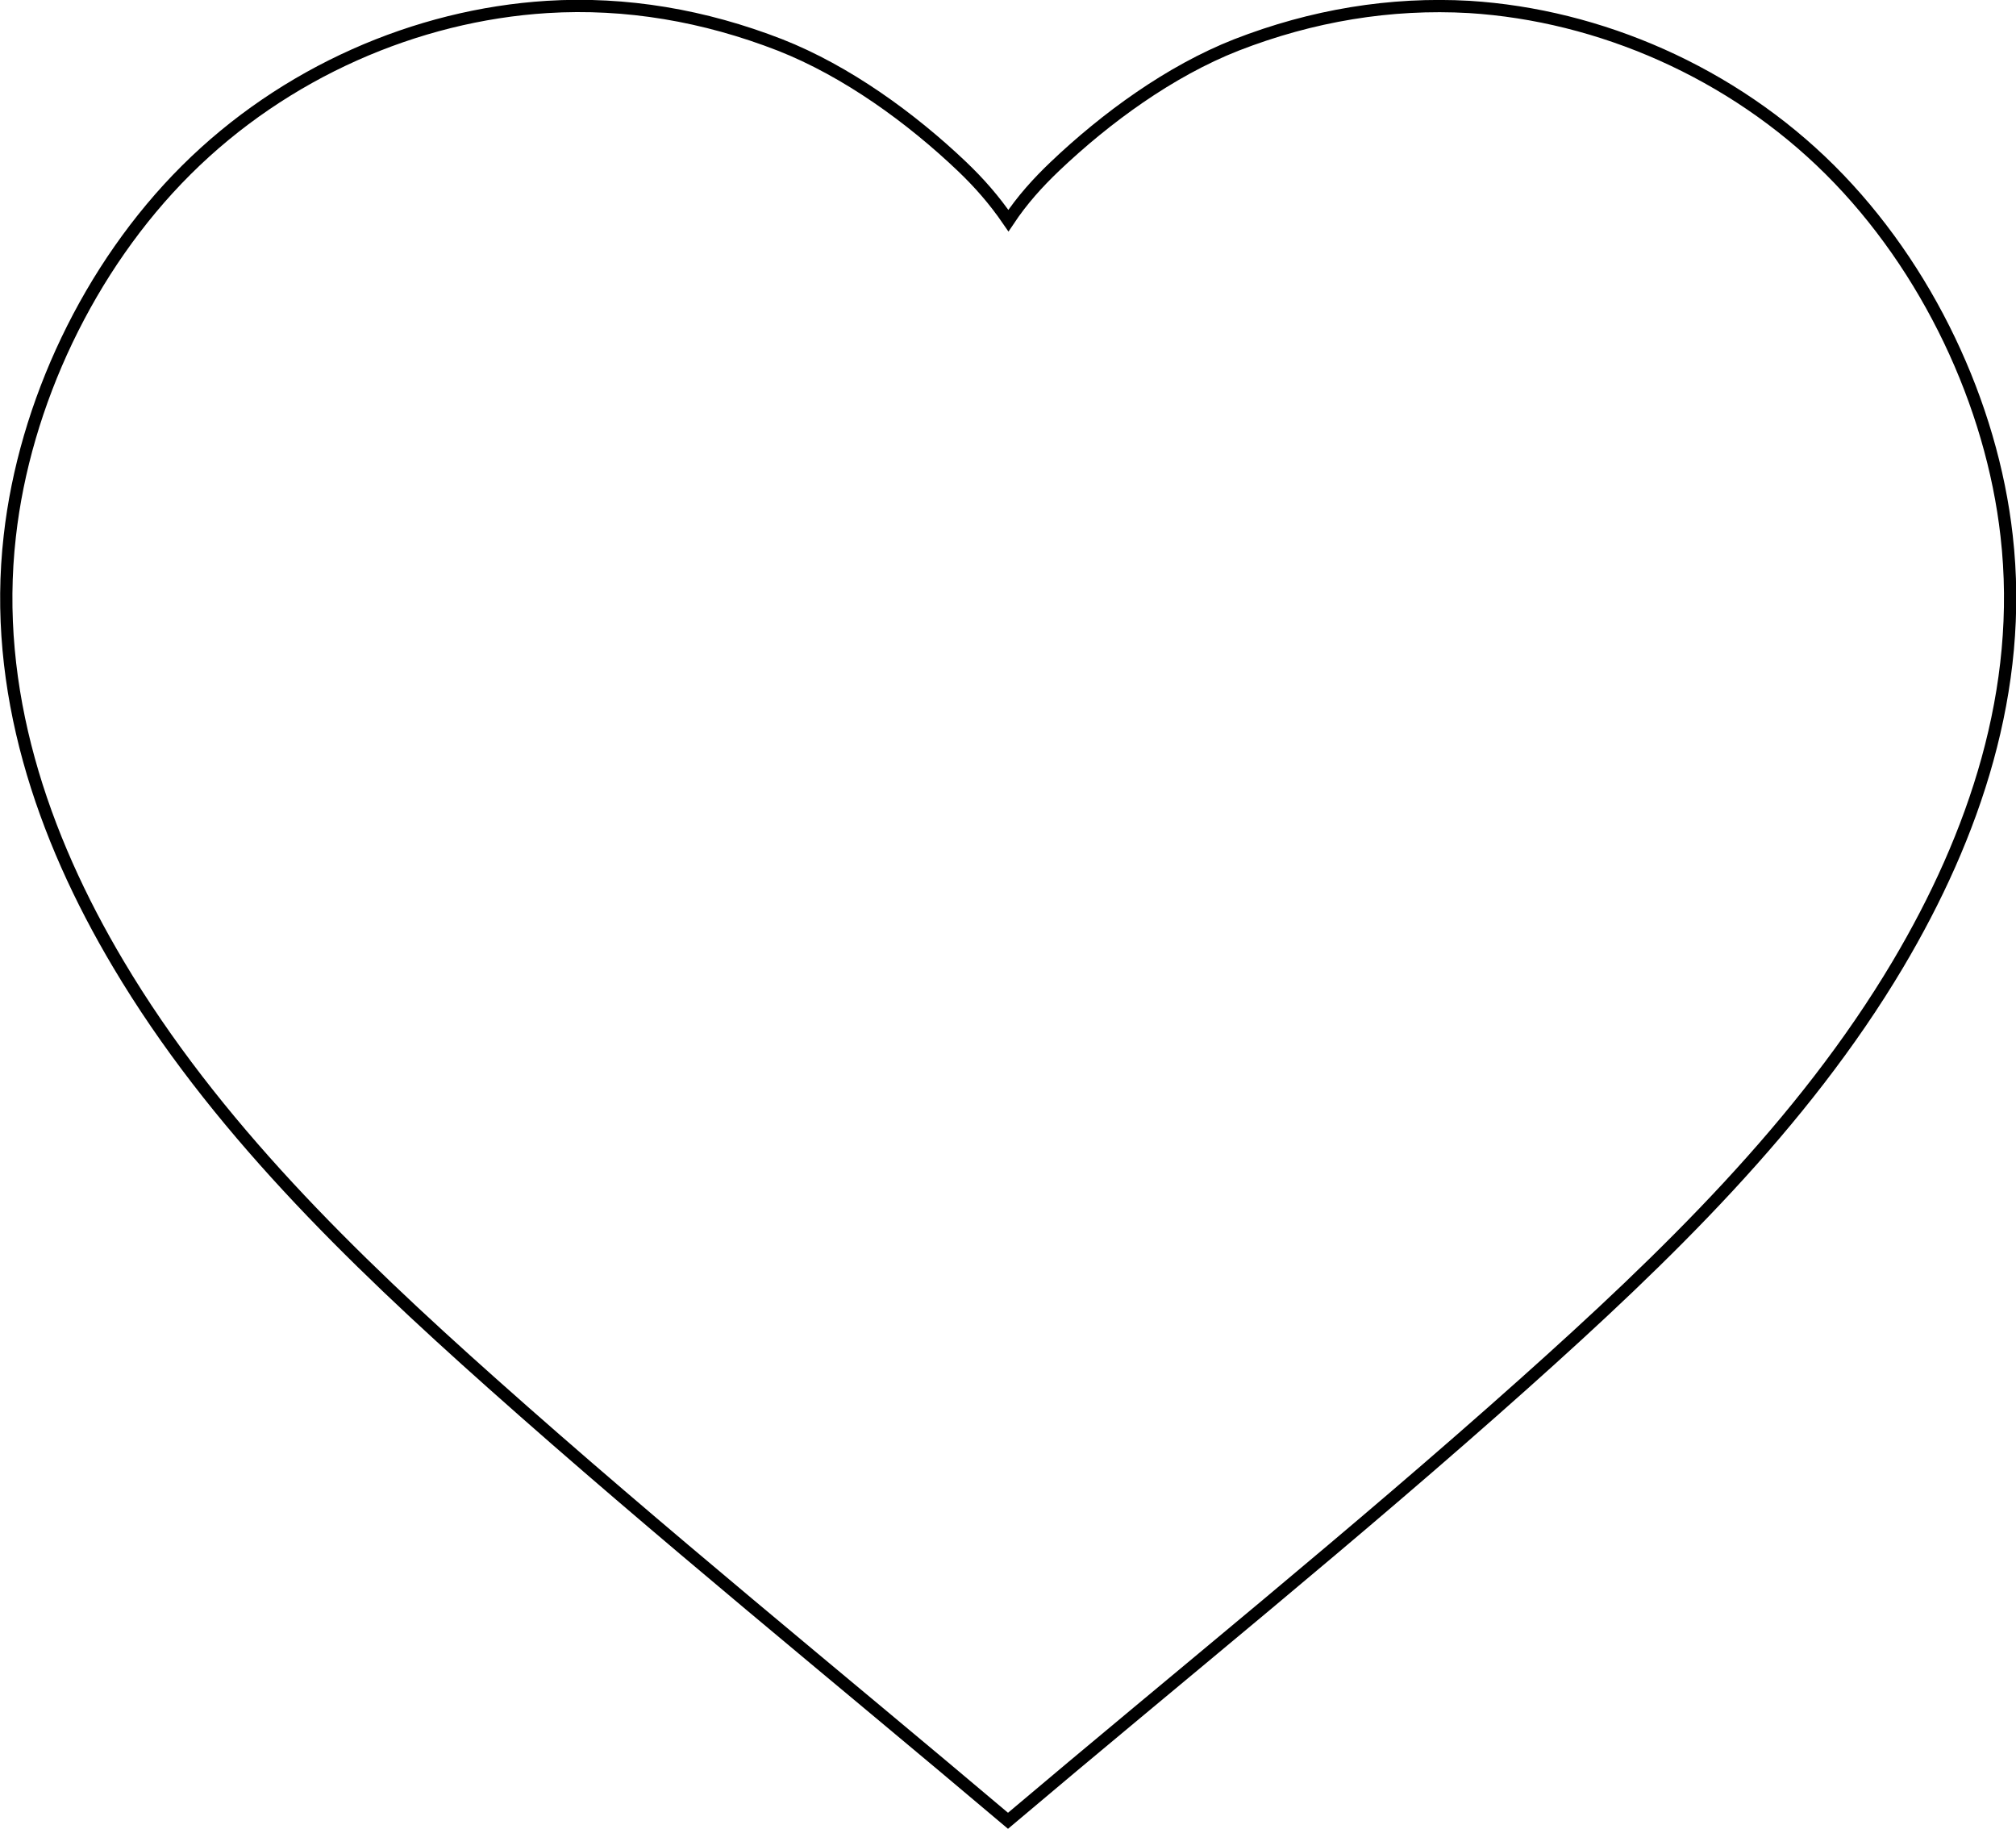
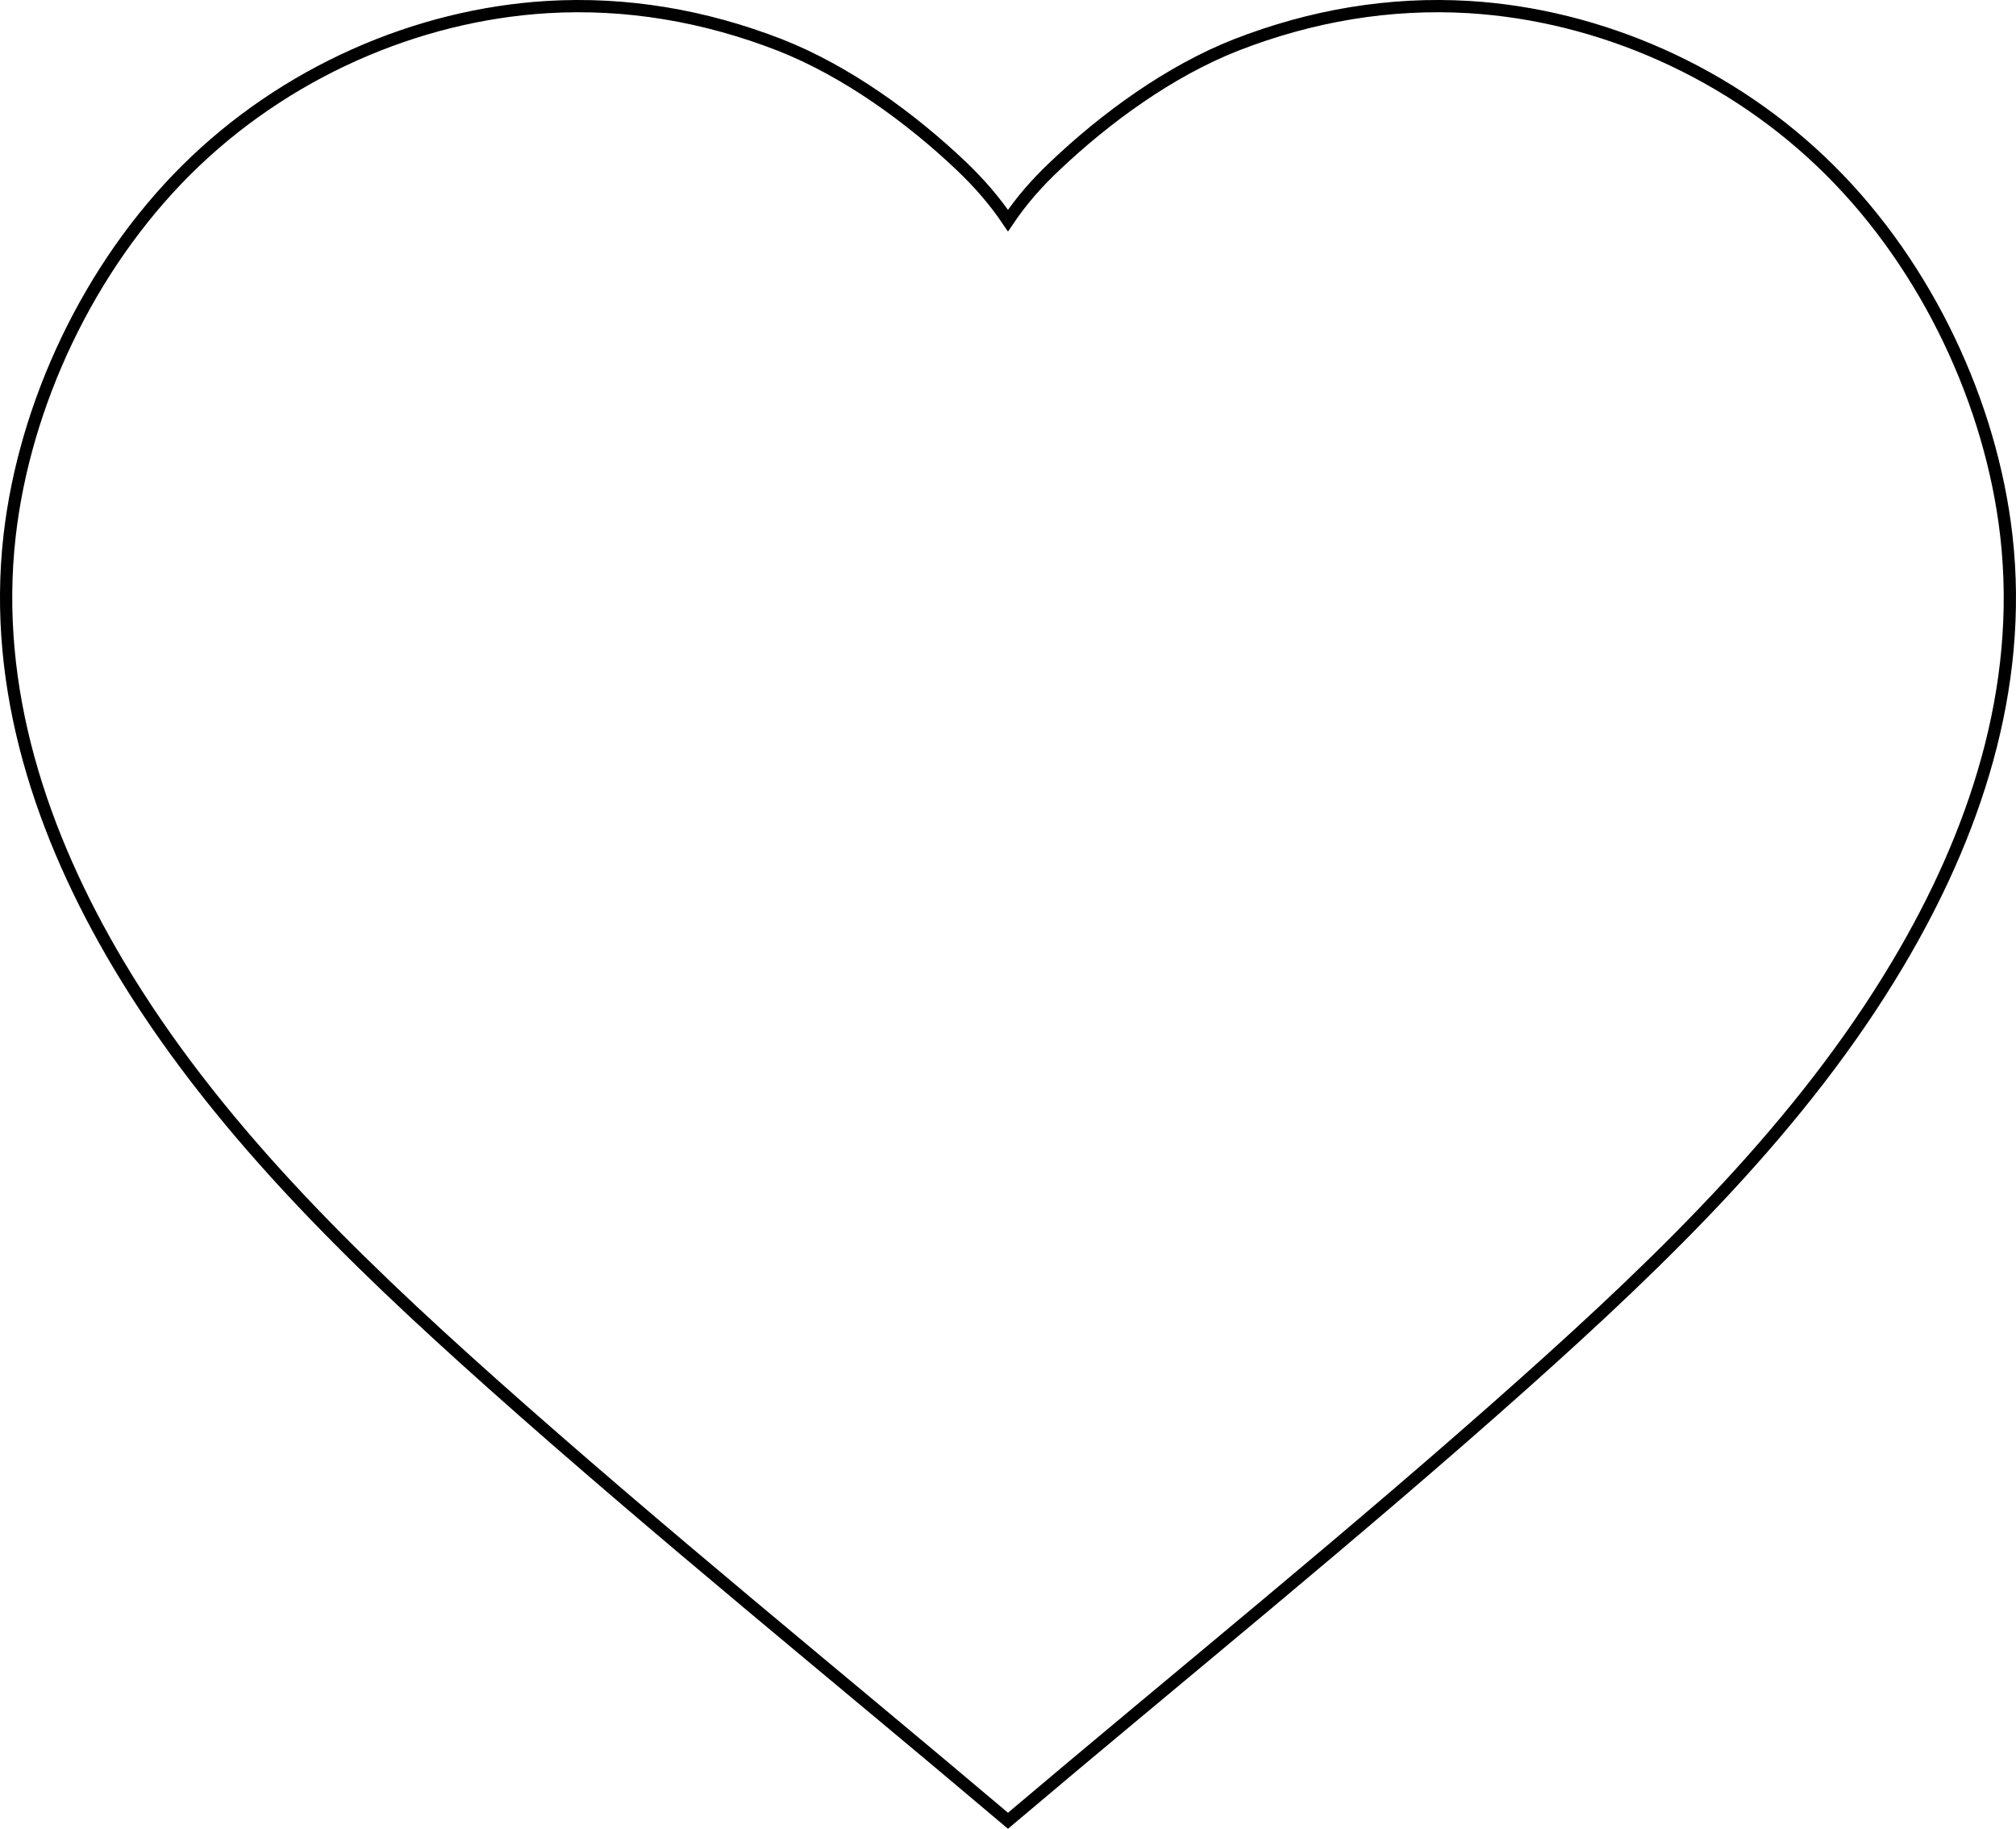
- <svg xmlns="http://www.w3.org/2000/svg" version="1.1" id="Layer_1" x="0px" y="0px" viewBox="0 0 493.4 447.6" style="enable-background:new 0 0 493.4 447.6;" xml:space="preserve">
-   <style type="text/css">
- 	.st0{fill:none;stroke:#000000;stroke-width:3;stroke-miterlimit:10;}
- </style>
+ <svg xmlns="http://www.w3.org/2000/svg" version="1.1" id="Layer_1" x="0px" y="0px" viewBox="0 0 493.45 447.6" enable-background="new 0 0 493.45 447.6" xml:space="preserve">
  <g id="SPLINE_21_">
    <g id="XMLID_3_">
      <g>
-         <path class="st0" d="M246.7,445.6c-42-35.5-84.9-70.2-126.2-107C85.8,307.7,52.3,275.2,29,236C10.3,204.6-1.9,168.8,2.4,131.2     C6,99,21.7,65.4,45.6,41.6c24-23.9,56.3-37.9,88.3-39.9c19.3-1.2,38.5,2.1,57,9.3c16.3,6.4,32.1,17.9,44.5,29.7     c4.2,4,7.9,8.2,11.4,13.3c3.4-5.1,7.2-9.3,11.4-13.3c12.4-11.8,28.1-23.3,44.4-29.7c18.5-7.2,37.7-10.4,57-9.3     c31.9,2,64.3,16,88.3,39.9c23.9,23.8,39.6,57.4,43.2,89.5c4.3,37.6-7.9,73.4-26.6,104.9c-23.3,39.2-56.9,71.7-91.5,102.6     C331.7,375.5,288.7,410.1,246.7,445.6z" />
+         <path fill="none" stroke="#000000" stroke-width="3" stroke-miterlimit="10" d="M246.72,445.64     c-42.02-35.55-84.9-70.18-126.25-107.01c-34.63-30.9-68.16-63.4-91.49-102.61c-18.69-31.45-30.9-67.25-26.63-104.87     C6.02,98.97,21.72,65.37,45.6,41.61c24-23.88,56.31-37.93,88.32-39.88c19.3-1.16,38.48,2.08,56.98,9.28     c16.31,6.41,32.07,17.9,44.46,29.68c4.15,3.97,7.94,8.25,11.36,13.31c3.42-5.07,7.21-9.34,11.42-13.31     c12.4-11.79,28.1-23.27,44.4-29.68c18.51-7.21,37.68-10.44,57.05-9.28c31.94,1.95,64.25,16,88.26,39.88     c23.94,23.76,39.58,57.35,43.24,89.54c4.28,37.62-7.88,73.41-26.63,104.87c-23.33,39.21-56.86,71.7-91.49,102.61     C331.68,375.46,288.74,410.09,246.72,445.64z" />
      </g>
    </g>
  </g>
</svg>
